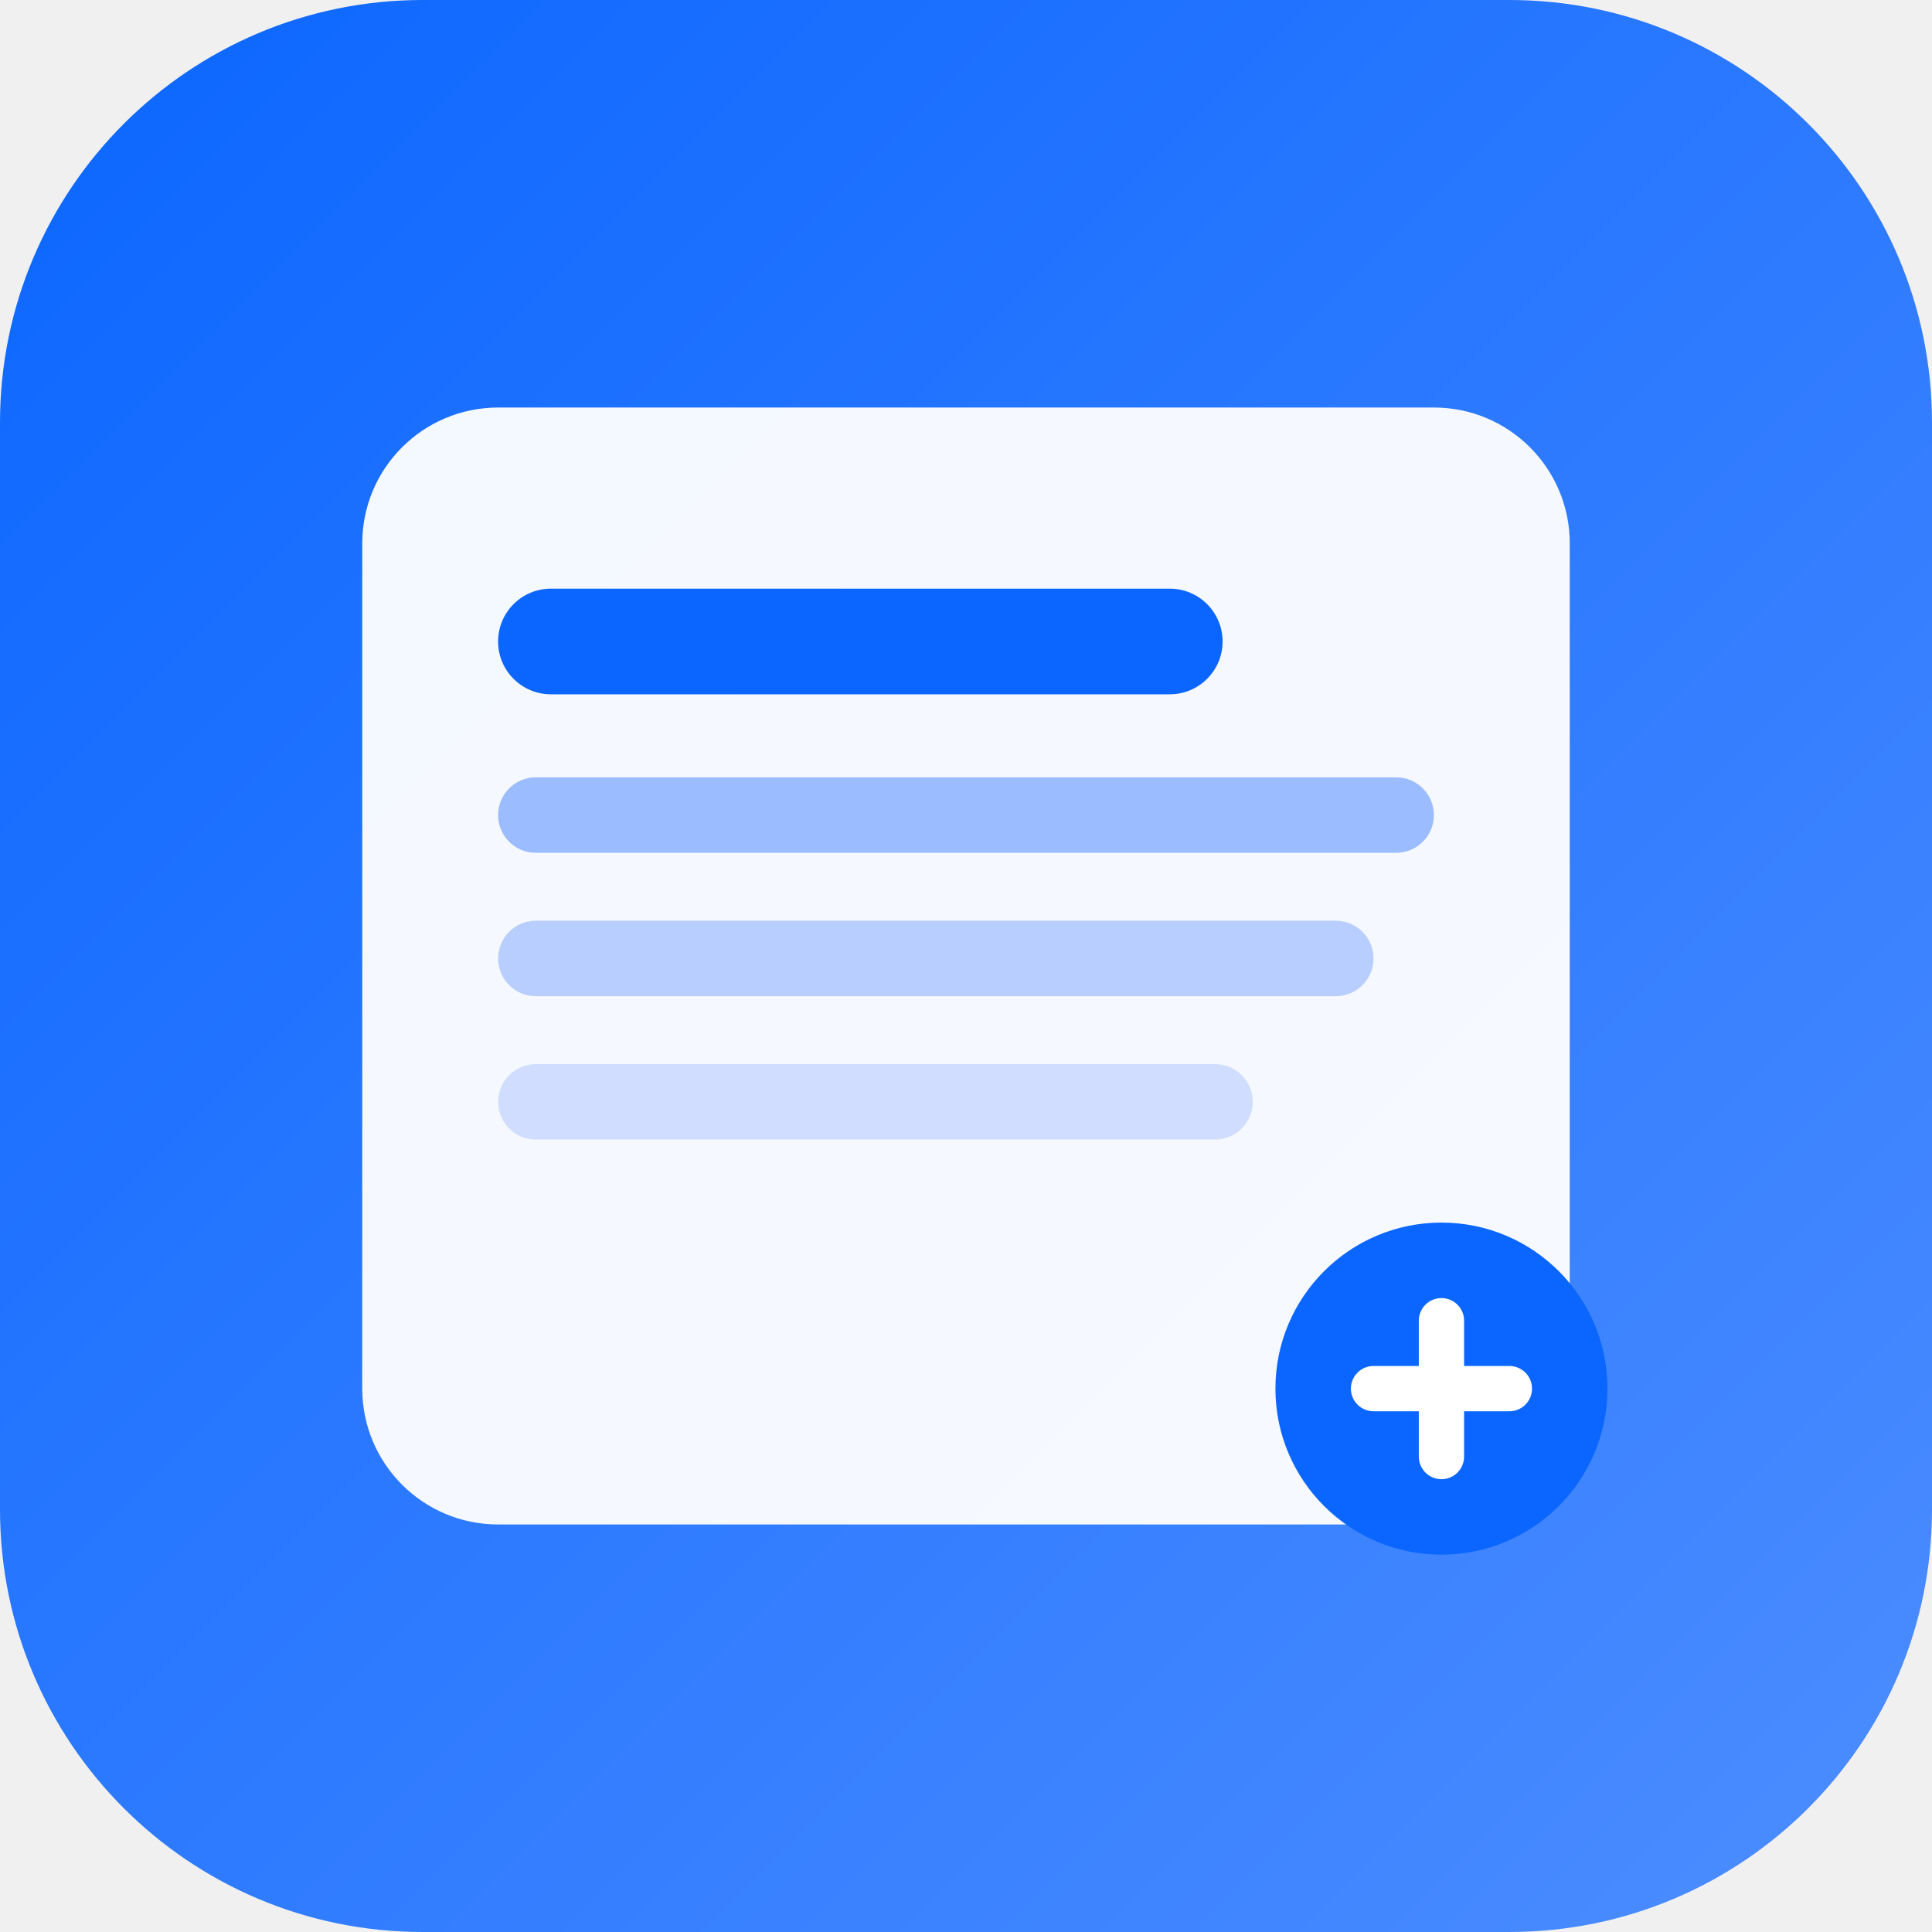
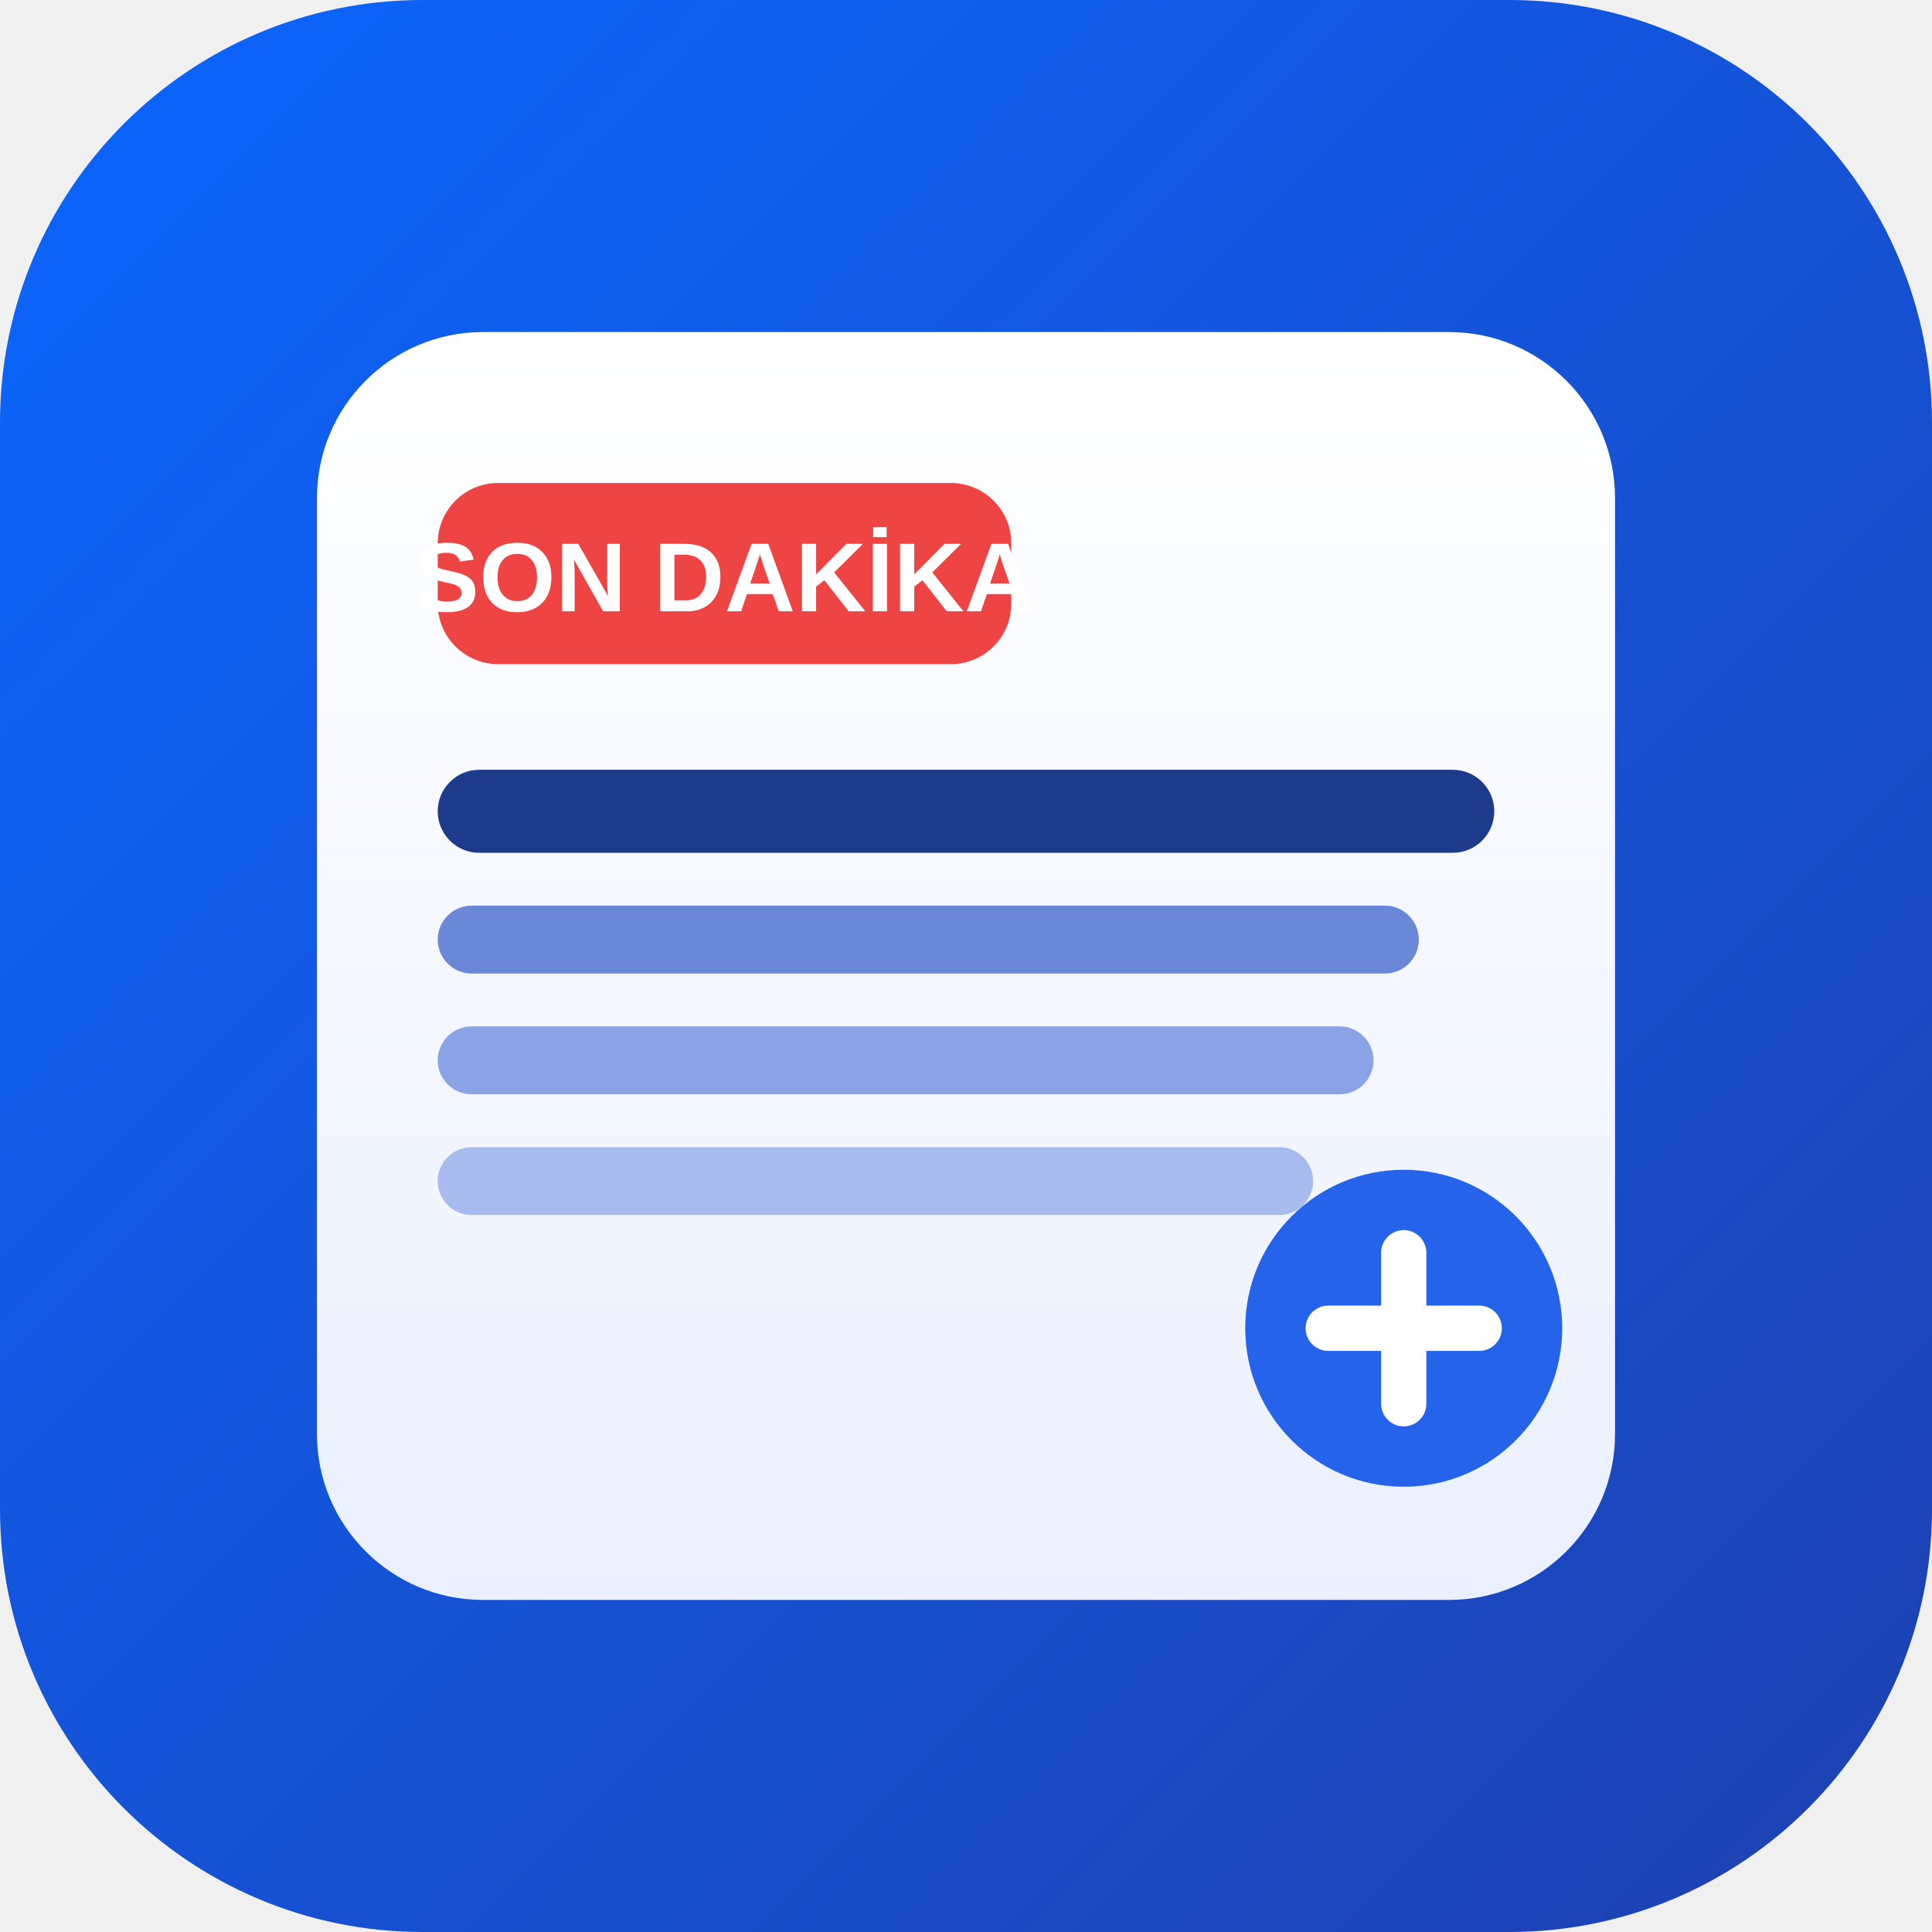
- <svg xmlns="http://www.w3.org/2000/svg" viewBox="0 0 256 256" role="img" aria-label="Cep Haberim">
+ <svg xmlns="http://www.w3.org/2000/svg" viewBox="0 0 256 256" role="img" aria-label="Cep Haberim Haber İkonu">
  <defs>
    <linearGradient id="bg" x1="0" y1="0" x2="1" y2="1">
      <stop offset="0%" stop-color="#0b66ff" />
-       <stop offset="100%" stop-color="#4d8dff" />
+       <stop offset="100%" stop-color="#1e40af" />
+     </linearGradient>
+     <linearGradient id="paper" x1="0" y1="0" x2="0" y2="1">
+       <stop offset="0%" stop-color="#ffffff" />
+       <stop offset="100%" stop-color="#eaf0ff" />
    </linearGradient>
  </defs>
  <rect width="256" height="256" rx="56" fill="url(#bg)" />
-   <rect x="48" y="54" width="160" height="148" rx="18" fill="white" opacity="0.95" />
-   <rect x="66" y="78" width="96" height="14" rx="7" fill="#0b66ff" />
-   <rect x="66" y="103" width="124" height="10" rx="5" fill="#9bbcff" />
-   <rect x="66" y="122" width="116" height="10" rx="5" fill="#b8ceff" />
-   <rect x="66" y="141" width="100" height="10" rx="5" fill="#d0ddff" />
-   <circle cx="191" cy="184" r="22" fill="#0b66ff" />
-   <path d="M182 184h18M191 175v18" stroke="white" stroke-width="6" stroke-linecap="round" />
+   <rect x="42" y="44" width="172" height="168" rx="22" fill="url(#paper)" />
+   <rect x="58" y="64" width="76" height="24" rx="8" fill="#ef4444" />
+   <text x="96" y="81" font-size="13" font-family="Arial, sans-serif" fill="white" text-anchor="middle" font-weight="700">SON DAKİKA</text>
+   <rect x="58" y="102" width="140" height="11" rx="5.5" fill="#1e3a8a" />
+   <rect x="58" y="120" width="130" height="9" rx="4.5" fill="#6b87d8" />
+   <rect x="58" y="136" width="124" height="9" rx="4.5" fill="#89a3e5" />
+   <rect x="58" y="152" width="116" height="9" rx="4.5" fill="#a8bbef" />
+   <circle cx="186" cy="176" r="21" fill="#2563eb" />
+   <path d="M176 176h20M186 166v20" stroke="white" stroke-width="6" stroke-linecap="round" />
</svg>
